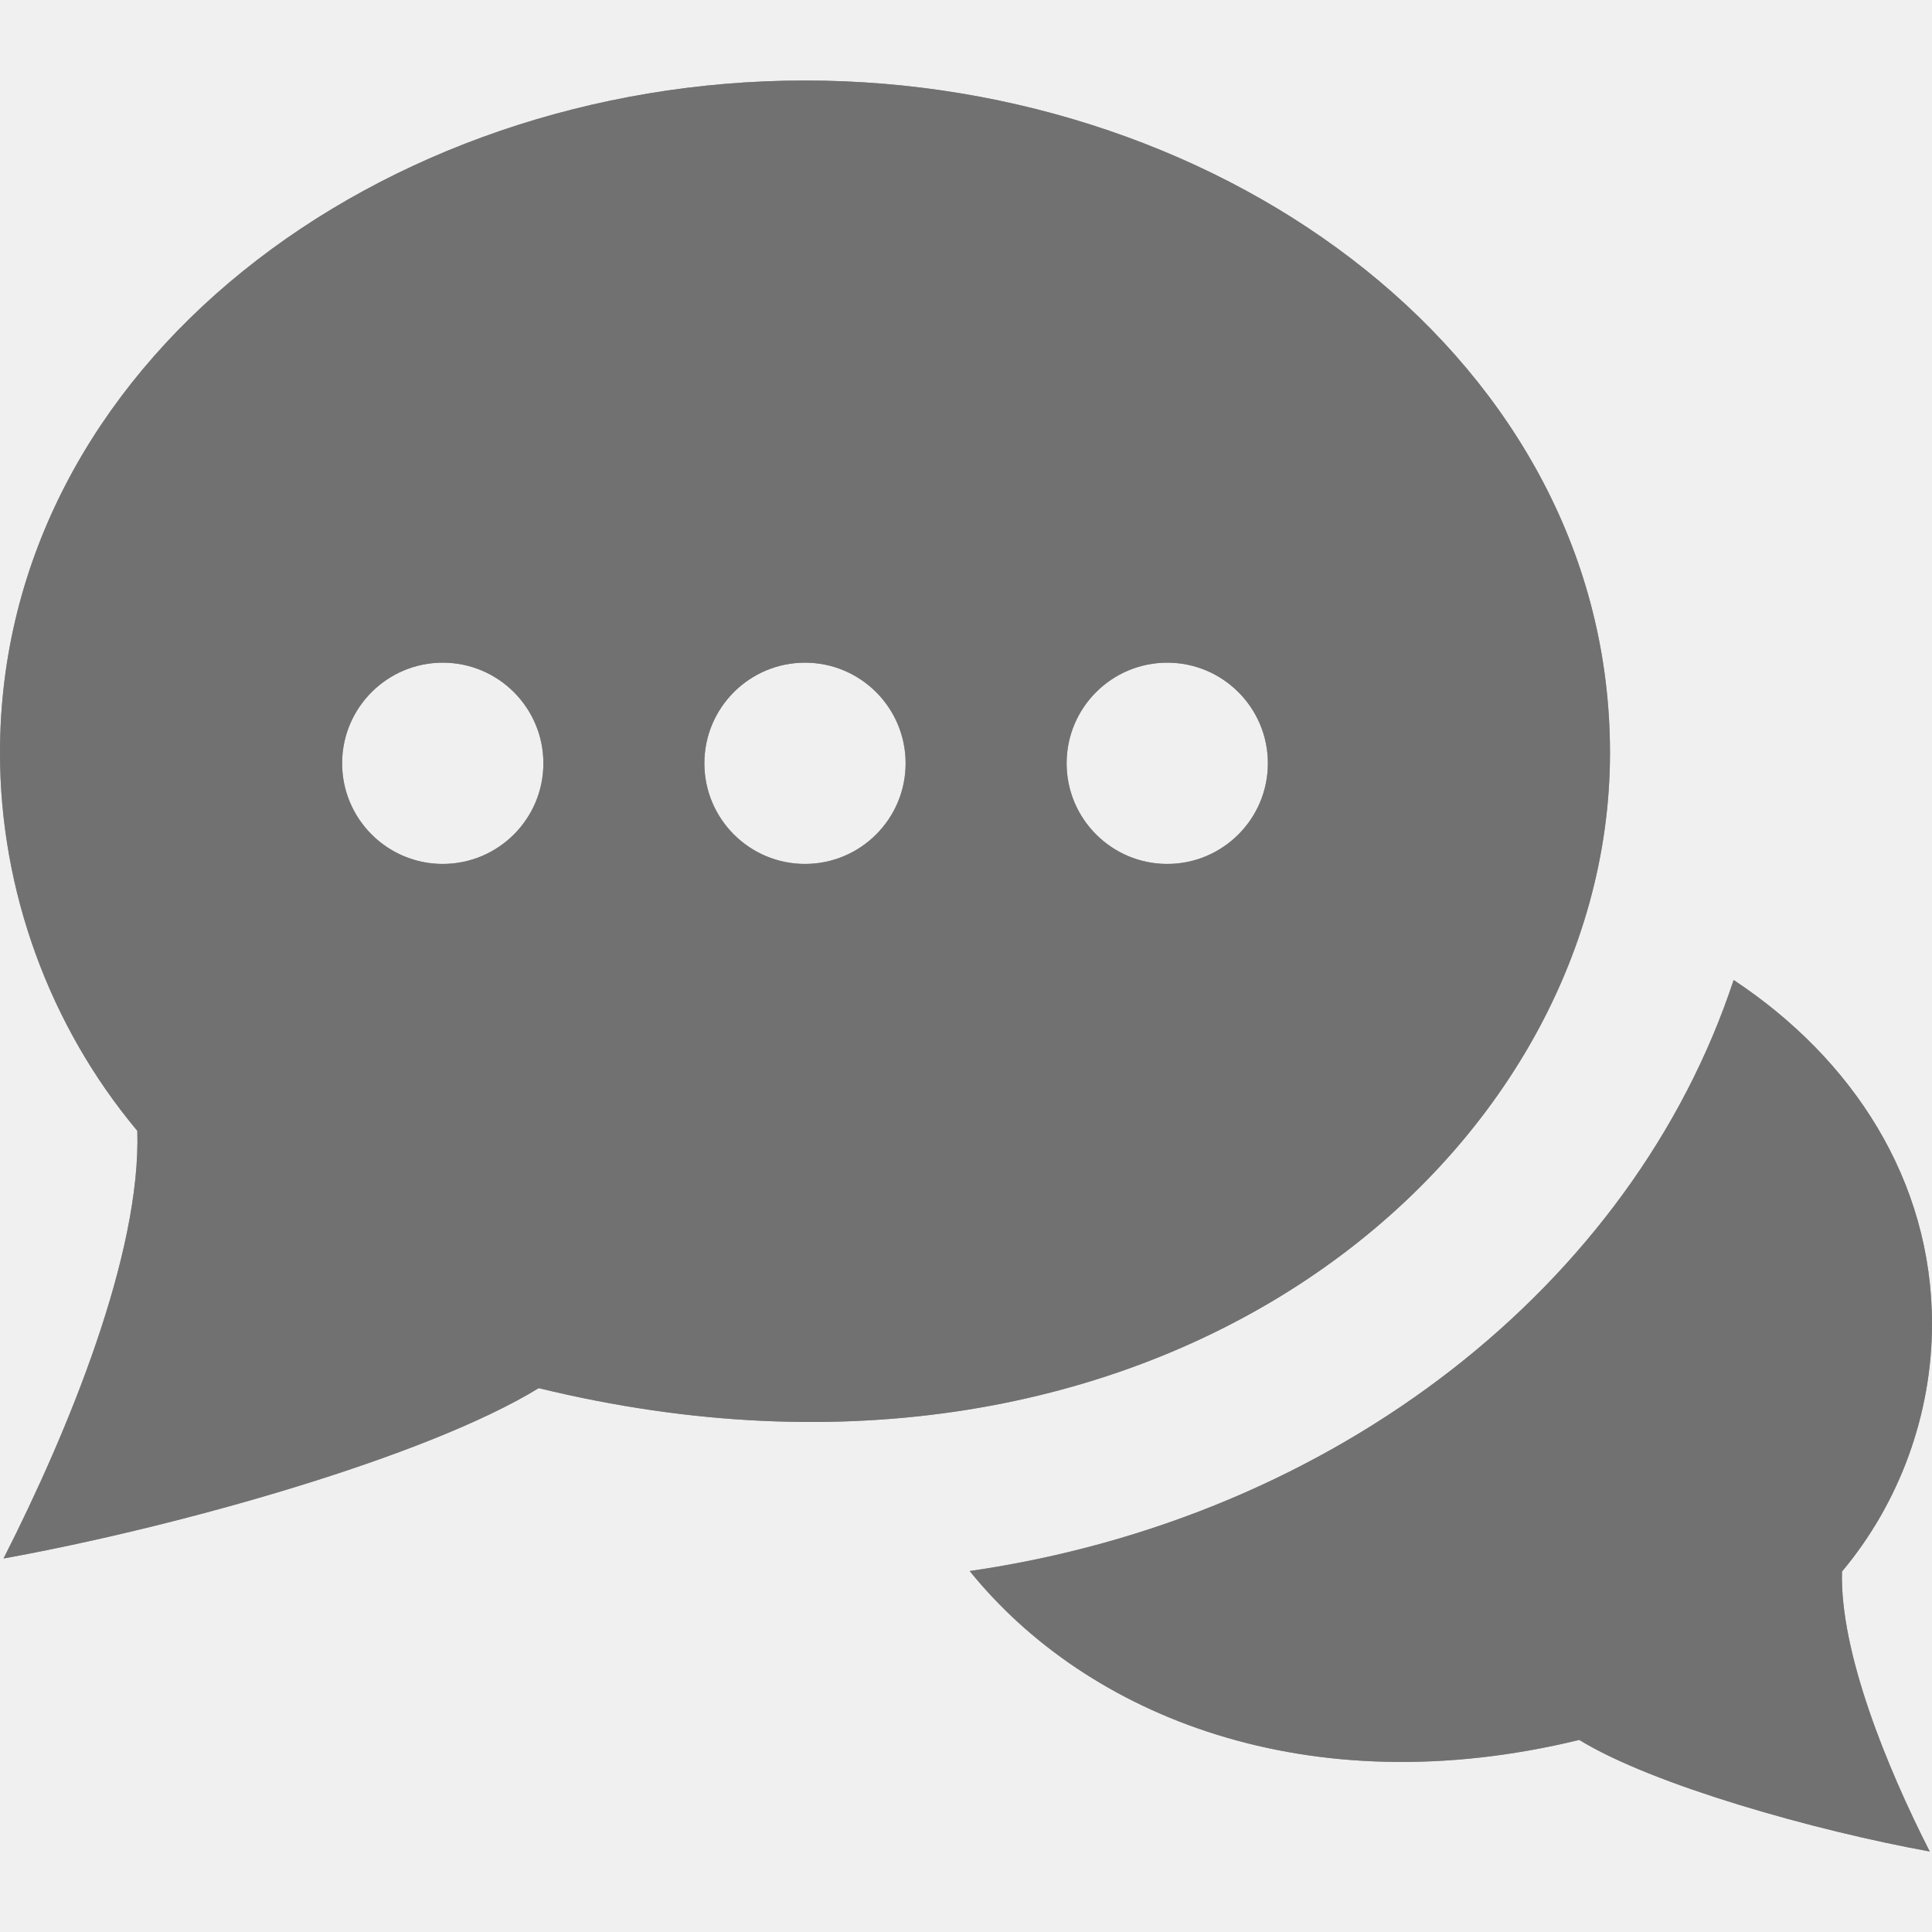
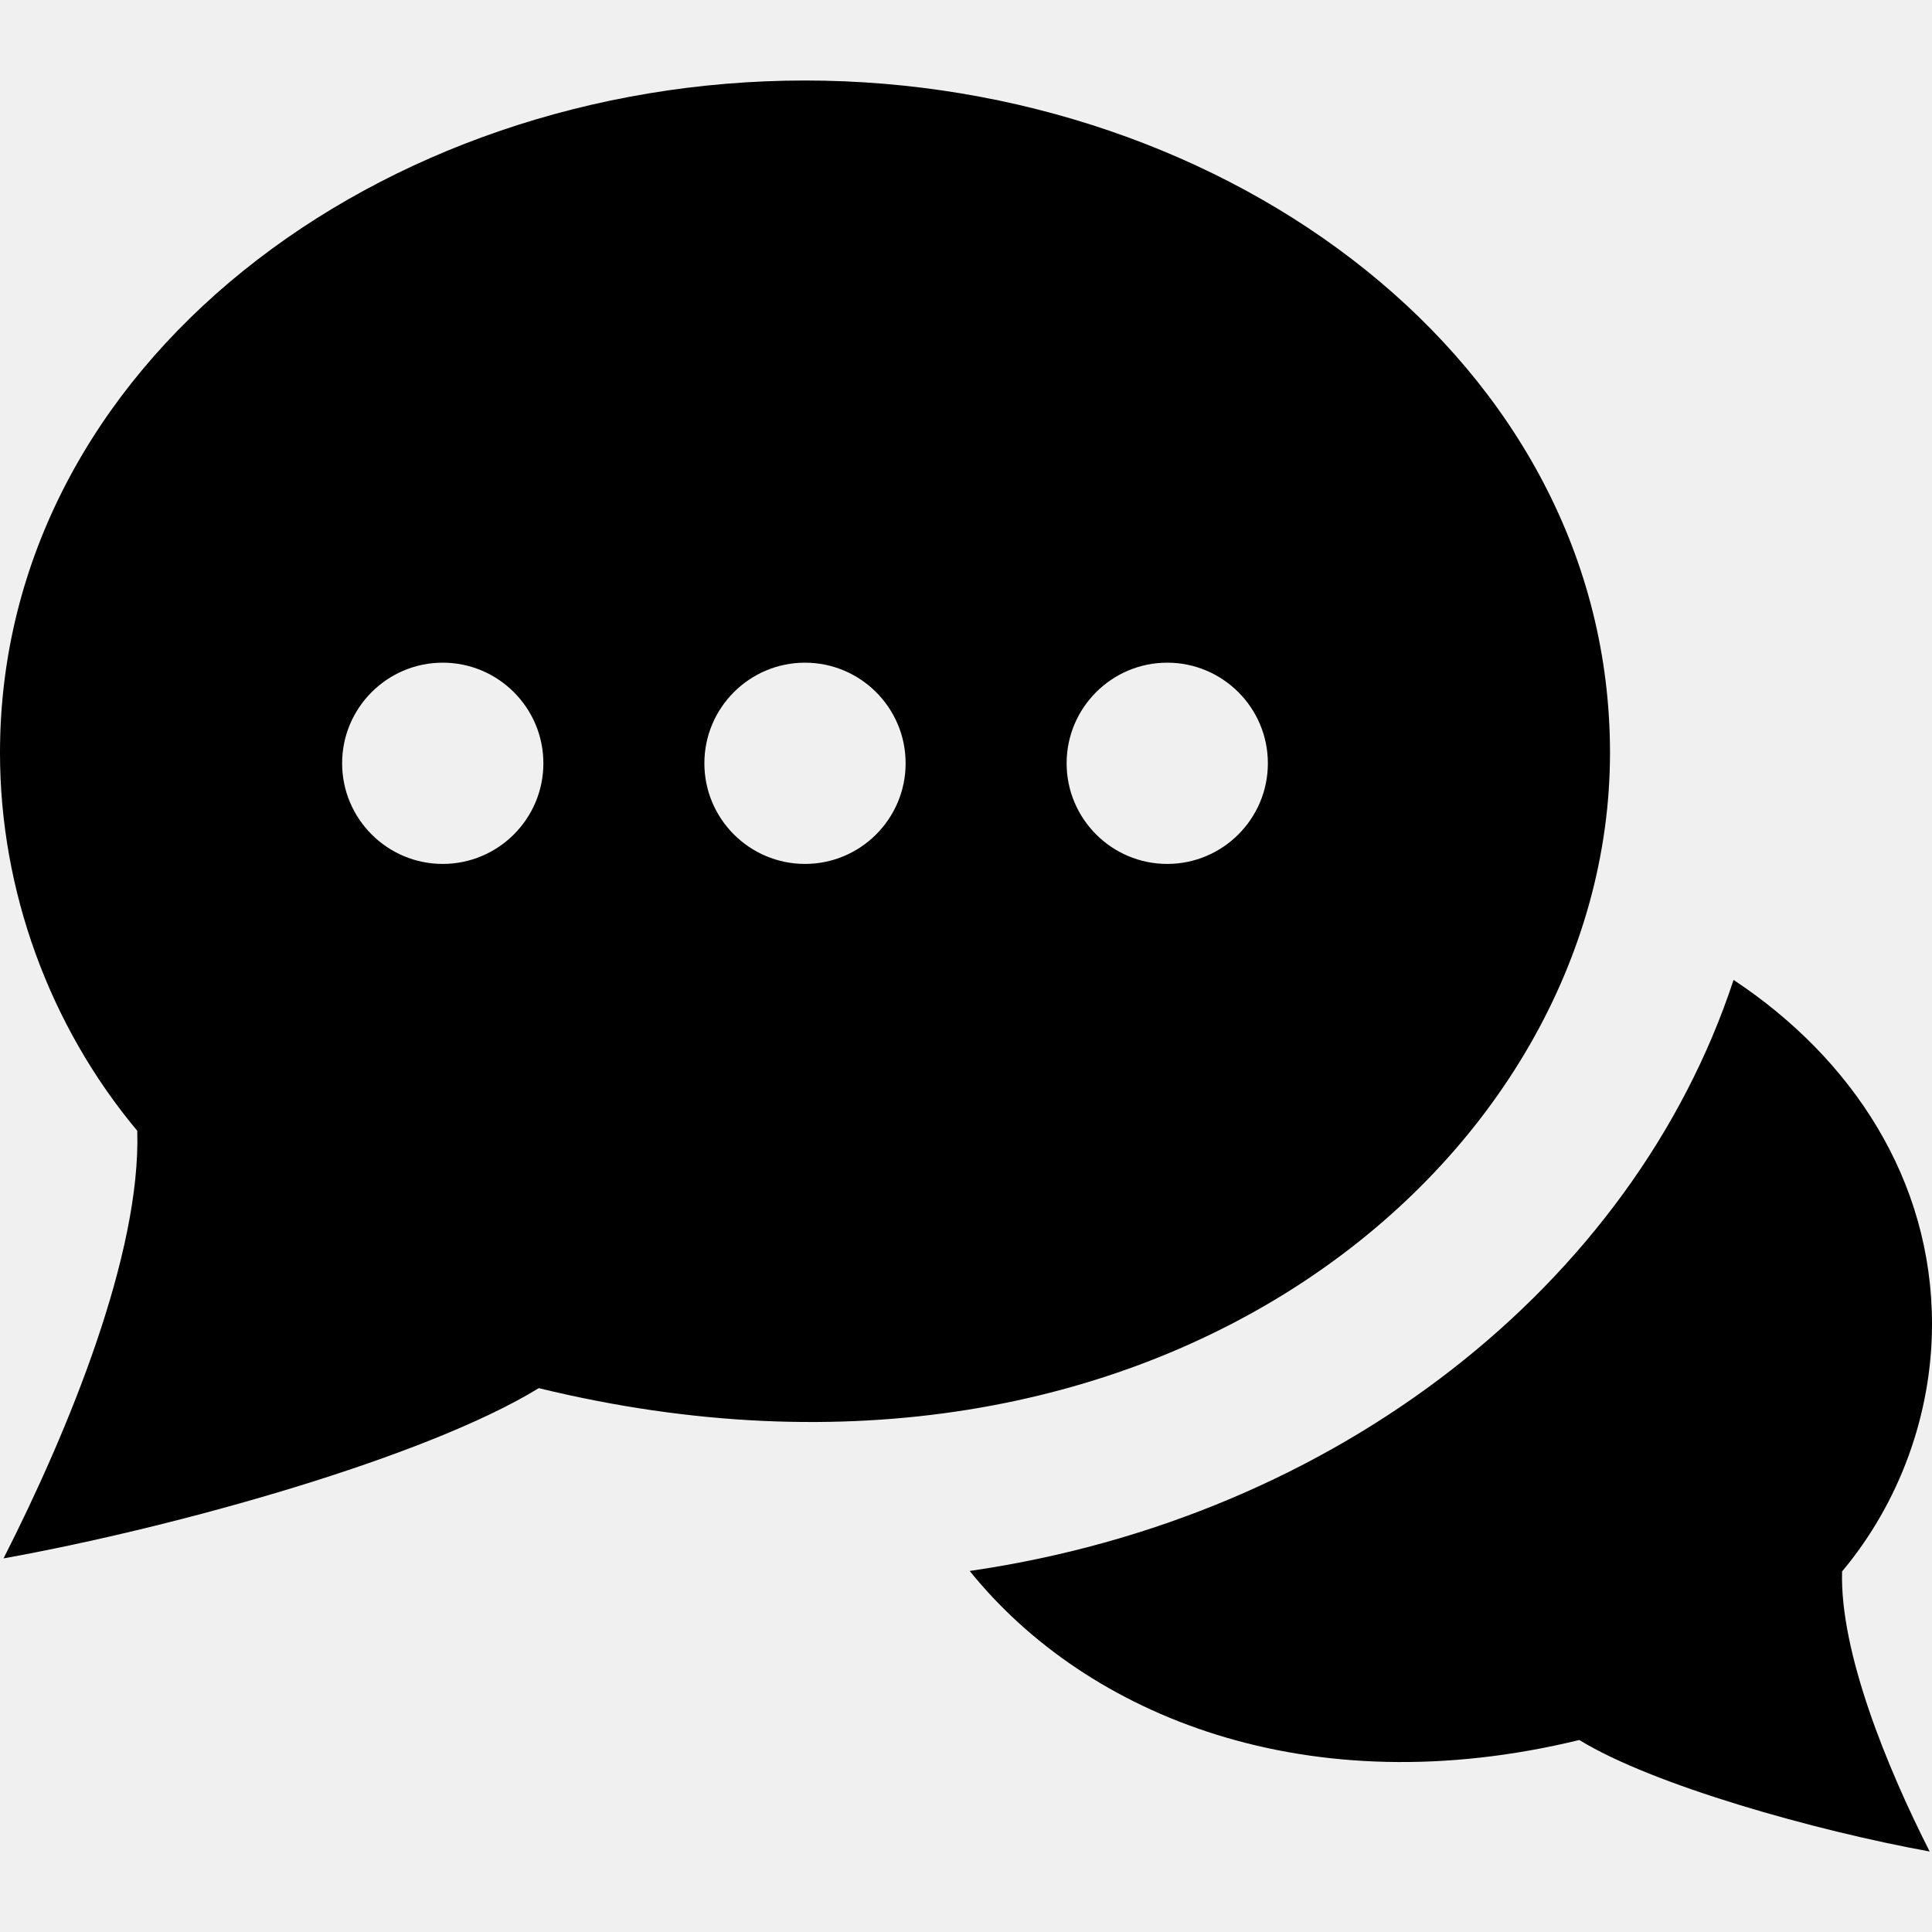
- <svg xmlns="http://www.w3.org/2000/svg" width="12" height="12" viewBox="0 0 12 12" fill="none">
-   <g clip-path="url(#clip0_376_1786)">
-     <path d="M10 4.676C10 2.25 7.625 0.5 5 0.5C2.36 0.5 0 2.263 0 4.676C0 5.532 0.307 6.372 0.853 7.024C0.876 7.787 0.427 8.883 0.022 9.68C1.106 9.484 2.648 9.05 3.346 8.622C7.195 9.56 10 7.201 10 4.676ZM2.75 5.366C2.405 5.366 2.125 5.086 2.125 4.741C2.125 4.396 2.405 4.116 2.75 4.116C3.095 4.116 3.375 4.396 3.375 4.741C3.375 5.086 3.095 5.366 2.75 5.366ZM5 5.366C4.655 5.366 4.375 5.086 4.375 4.741C4.375 4.396 4.655 4.116 5 4.116C5.345 4.116 5.625 4.396 5.625 4.741C5.625 5.086 5.345 5.366 5 5.366ZM7.25 5.366C6.905 5.366 6.625 5.086 6.625 4.741C6.625 4.396 6.905 4.116 7.25 4.116C7.595 4.116 7.875 4.396 7.875 4.741C7.875 5.086 7.595 5.366 7.25 5.366ZM11.441 9.761C11.427 10.261 11.72 10.978 11.986 11.5C11.276 11.371 10.267 11.088 9.809 10.807C8.127 11.216 6.753 10.662 6.023 9.758C8.302 9.428 10.143 7.979 10.768 6.087C11.508 6.576 12 7.332 12 8.223C12 8.784 11.799 9.334 11.441 9.761Z" fill="#131313" />
-     <path d="M10 4.676C10 2.25 7.625 0.5 5 0.5C2.36 0.5 0 2.263 0 4.676C0 5.532 0.307 6.372 0.853 7.024C0.876 7.787 0.427 8.883 0.022 9.68C1.106 9.484 2.648 9.05 3.346 8.622C7.195 9.56 10 7.201 10 4.676ZM2.75 5.366C2.405 5.366 2.125 5.086 2.125 4.741C2.125 4.396 2.405 4.116 2.75 4.116C3.095 4.116 3.375 4.396 3.375 4.741C3.375 5.086 3.095 5.366 2.75 5.366ZM5 5.366C4.655 5.366 4.375 5.086 4.375 4.741C4.375 4.396 4.655 4.116 5 4.116C5.345 4.116 5.625 4.396 5.625 4.741C5.625 5.086 5.345 5.366 5 5.366ZM7.25 5.366C6.905 5.366 6.625 5.086 6.625 4.741C6.625 4.396 6.905 4.116 7.25 4.116C7.595 4.116 7.875 4.396 7.875 4.741C7.875 5.086 7.595 5.366 7.25 5.366ZM11.441 9.761C11.427 10.261 11.72 10.978 11.986 11.5C11.276 11.371 10.267 11.088 9.809 10.807C8.127 11.216 6.753 10.662 6.023 9.758C8.302 9.428 10.143 7.979 10.768 6.087C11.508 6.576 12 7.332 12 8.223C12 8.784 11.799 9.334 11.441 9.761Z" fill="white" fill-opacity="0.4" />
-   </g>
-   <defs>
-     <clipPath id="clip0_376_1786">
-       <rect width="12" height="12" fill="white" />
-     </clipPath>
-   </defs>
+ <svg xmlns="http://www.w3.org/2000/svg" width="24" height="24" viewBox="0 0 24 24">
+   <path d="M20 9.352c0-4.852-4.751-8.352-10-8.352-5.281 0-10 3.526-10 8.352 0 1.711.615 3.391 1.705 4.695.047 1.527-.851 3.718-1.661 5.312 2.168-.391 5.252-1.258 6.649-2.115 7.697 1.877 13.307-2.842 13.307-7.892zm-14.5 1.38c-.689 0-1.25-.56-1.25-1.25s.561-1.25 1.25-1.25 1.25.56 1.25 1.25-.561 1.25-1.25 1.25zm4.5 0c-.689 0-1.25-.56-1.25-1.25s.561-1.25 1.25-1.25 1.25.56 1.25 1.25-.561 1.25-1.25 1.25zm4.5 0c-.689 0-1.25-.56-1.25-1.25s.561-1.25 1.25-1.25 1.25.56 1.25 1.25-.561 1.25-1.25 1.25zm8.383 8.789c-.029 1.001.558 2.435 1.088 3.479-1.419-.258-3.438-.824-4.352-1.385-3.365.818-6.114-.29-7.573-2.1 4.557-.66 8.241-3.557 9.489-7.342 1.48.979 2.465 2.491 2.465 4.274 0 1.12-.403 2.221-1.117 3.074z" />
</svg>
